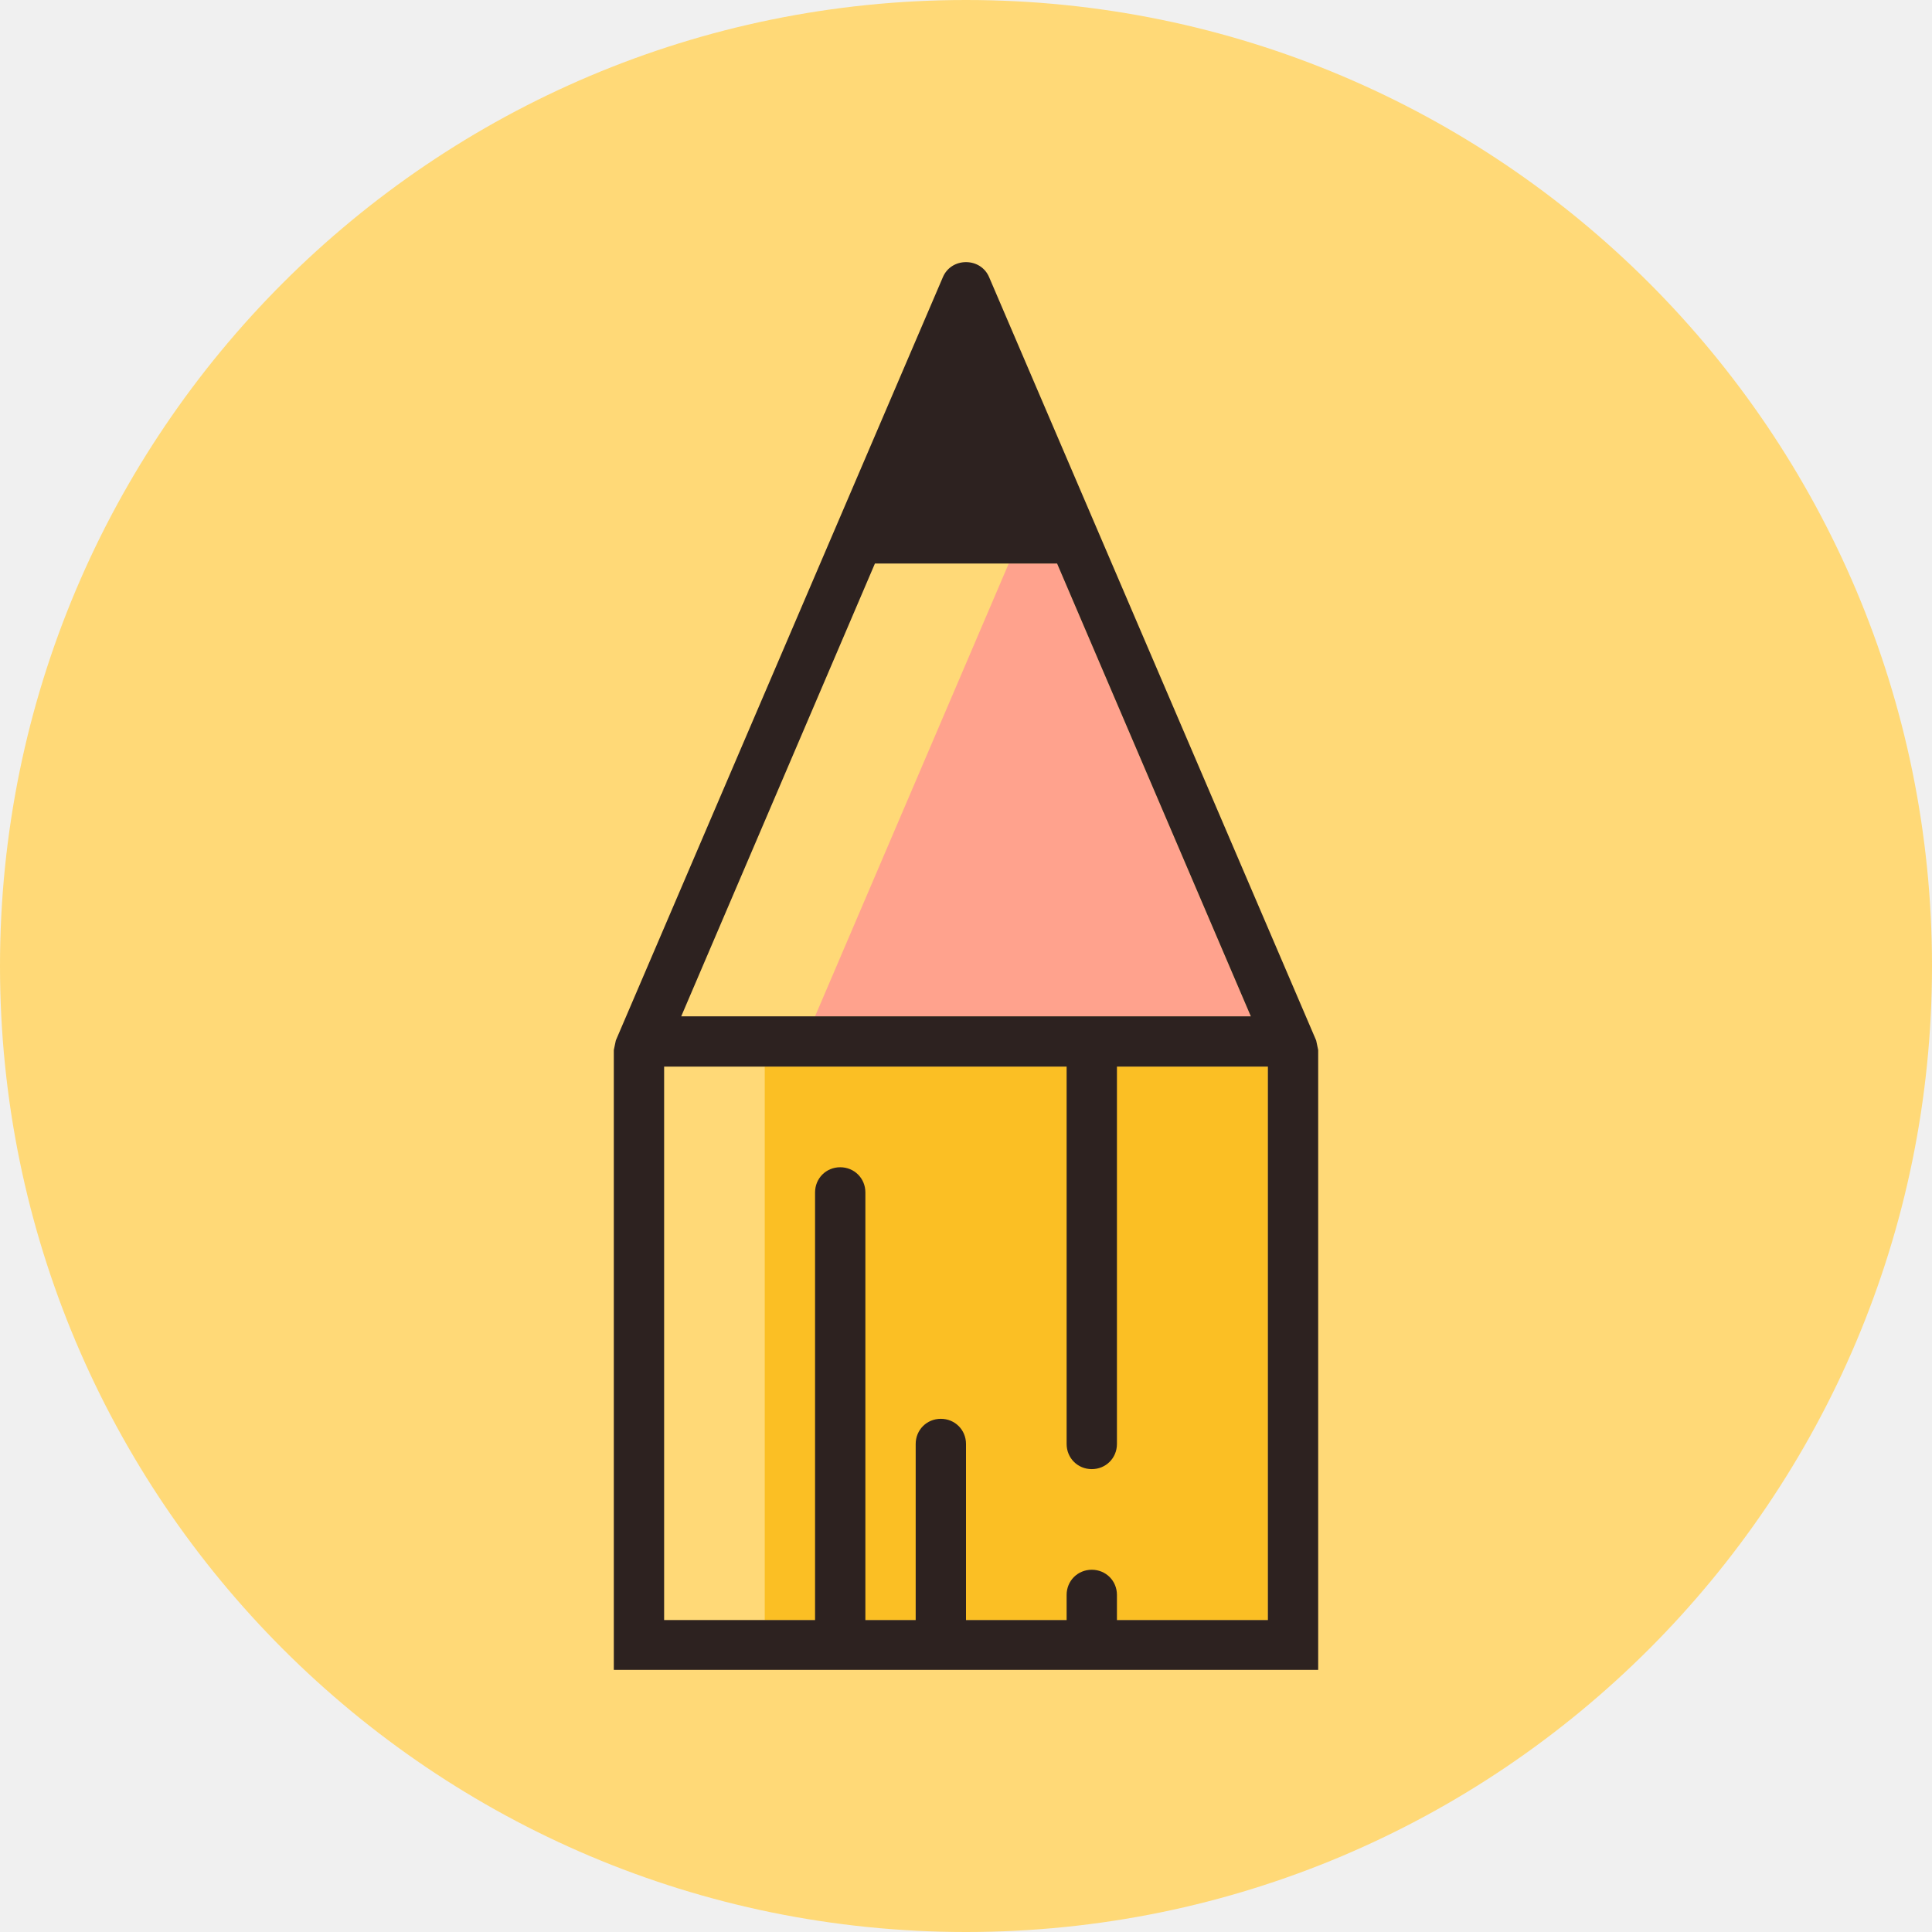
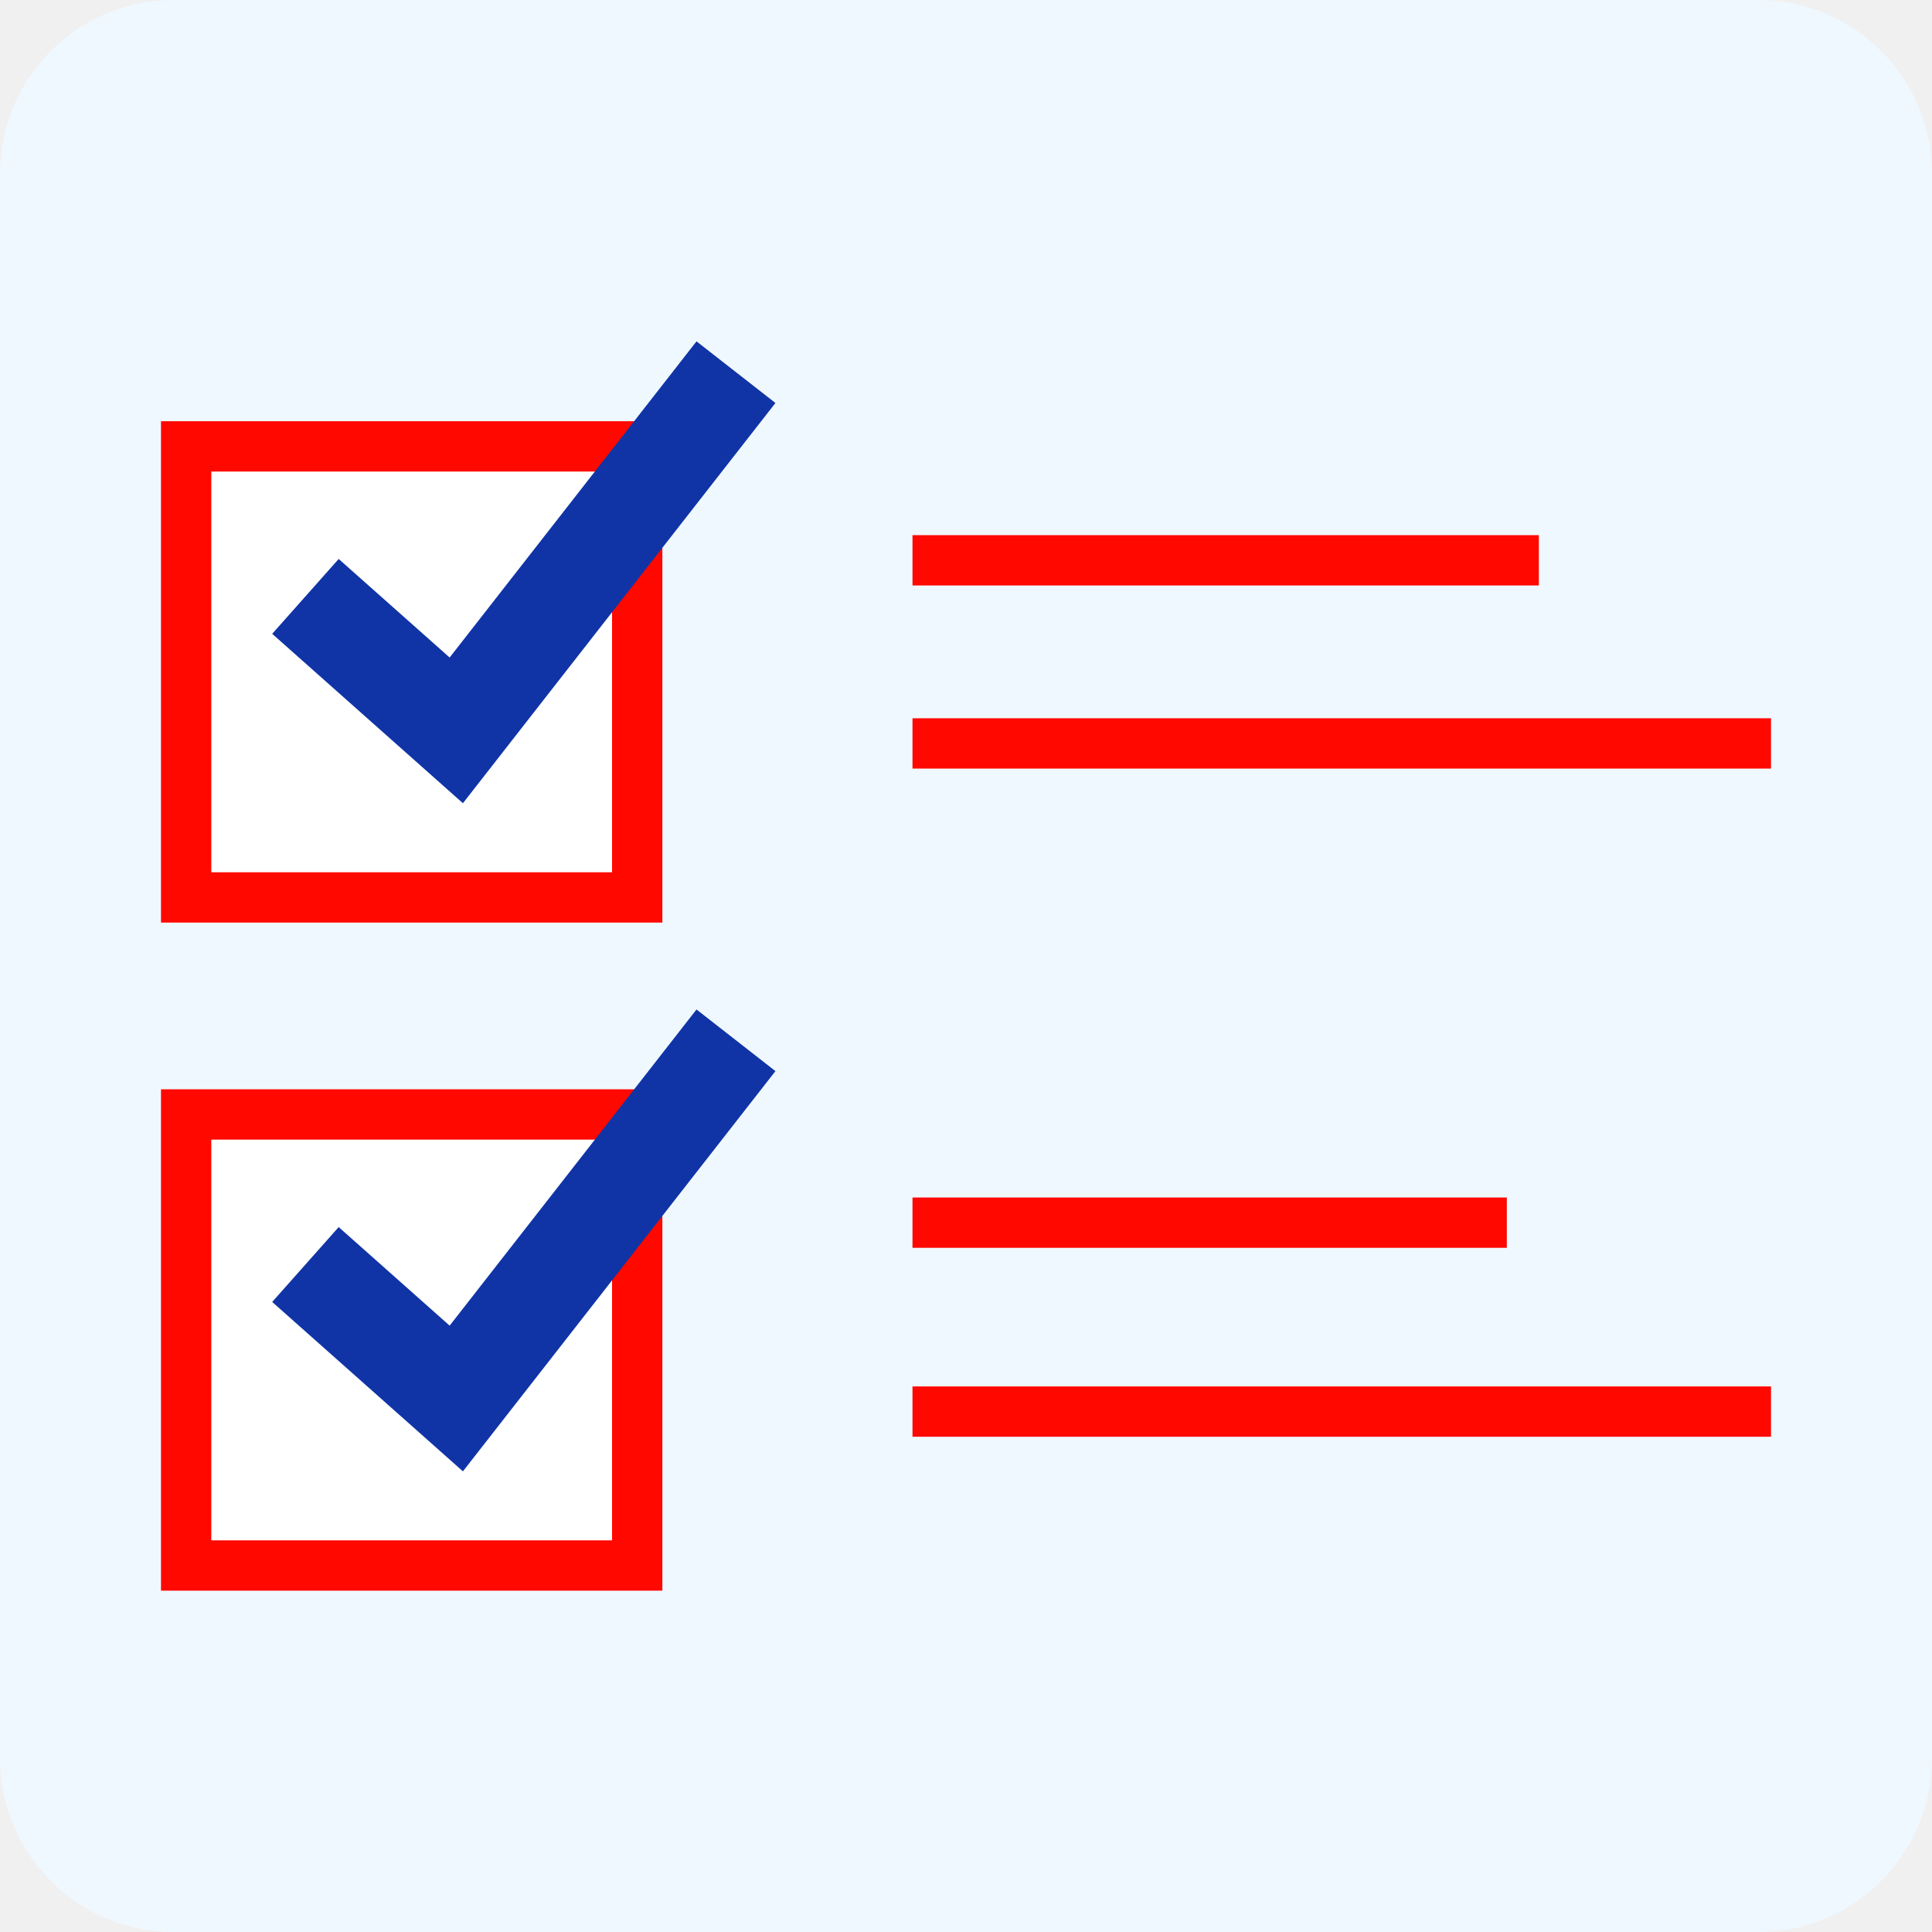
- <svg xmlns="http://www.w3.org/2000/svg" version="1.1" id="Capa_1" width="222px" height="222px" viewBox="-3.2 -3.2 38.40 38.40" enable-background="new 0 0 32 32" xml:space="preserve" fill="#000000" transform="rotate(0)" stroke="#000000" stroke-width="0">
-   <g id="SVGRepo_bgCarrier" stroke-width="0" transform="translate(0,0), scale(1)">
-     <rect x="-3.2" y="-3.2" width="38.40" height="38.40" rx="19.2" fill="#ffd977" strokewidth="0" />
+ <svg xmlns="http://www.w3.org/2000/svg" version="1.1" id="Layer_1" viewBox="-51.2 -51.2 614.40 614.40" xml:space="preserve" width="800px" height="800px" fill="#000000">
+   <g id="SVGRepo_bgCarrier" stroke-width="0">
+     <rect x="-51.2" y="-51.2" width="614.40" height="614.40" rx="55.296" fill="#F0F8FF" strokewidth="0" />
  </g>
  <g id="SVGRepo_tracerCarrier" stroke-linecap="round" stroke-linejoin="round" />
  <g id="SVGRepo_iconCarrier">
-     <rect x="12" y="18" fill="#FBBF24" width="10" height="11" />
    <g>
-       <polygon fill="#FFA28D" points="21.66,17 13,17 16.85,8 17.81,8 " />
+       <rect x="238.984" y="118.986" style="fill:#FF0800;" width="199.188" height="16" />
+       <rect x="238.984" y="177.217" style="fill:#FF0800;" width="273.02" height="16" />
+       <rect x="238.984" y="329.623" style="fill:#FF0800;" width="189.006" height="16" />
+       <rect x="238.984" y="389.702" style="fill:#FF0800;" width="273.02" height="16" />
    </g>
-     <path fill="#2D2220" d="M22.96,17.48l-6.5-15.17c-0.08-0.19-0.26-0.3-0.46-0.3s-0.38,0.11-0.46,0.3l-6.5,15.17L9,17.67v12.32h14 V17.67L22.96,17.48z M14.19,8h3.62l3.851,9H10.34L14.19,8z M22,29h-3v-0.5c0-0.28-0.22-0.5-0.5-0.5S18,28.22,18,28.5V29h-2v-3.5 c0-0.28-0.22-0.5-0.5-0.5S15,25.22,15,25.5V29h-1v-8.5c0-0.28-0.22-0.5-0.5-0.5S13,20.22,13,20.5V29h-3V18h8v7.5 c0,0.28,0.22,0.5,0.5,0.5s0.5-0.22,0.5-0.5V18h3V29z" />
+     <rect x="8" y="90.753" style="fill:#FFFFFF;" width="143.438" height="143.438" />
+     <path style="fill:#FF0800;" d="M143.44,98.755v127.44H16V98.755H143.44 M159.44,82.754H0v159.44h159.44V82.754z" />
+     <rect x="8" y="303.217" style="fill:#FFFFFF;" width="143.438" height="143.449" />
+     <path style="fill:#FF0800;" d="M143.44,311.211v127.44H16v-127.44H143.44 M159.44,295.21H0v159.44h159.44V295.21z" />
+     <g>
+       <polygon style="fill:#1034A6;" points="96.016,416.707 35.36,362.835 56.504,339.026 91.792,370.37 170.296,269.826 195.4,289.427 " />
+       <polygon style="fill:#1034A6;" points="96.016,204.234 35.36,150.362 56.504,126.554 91.792,157.899 170.296,57.354 195.4,76.954 " />
+     </g>
  </g>
</svg>
